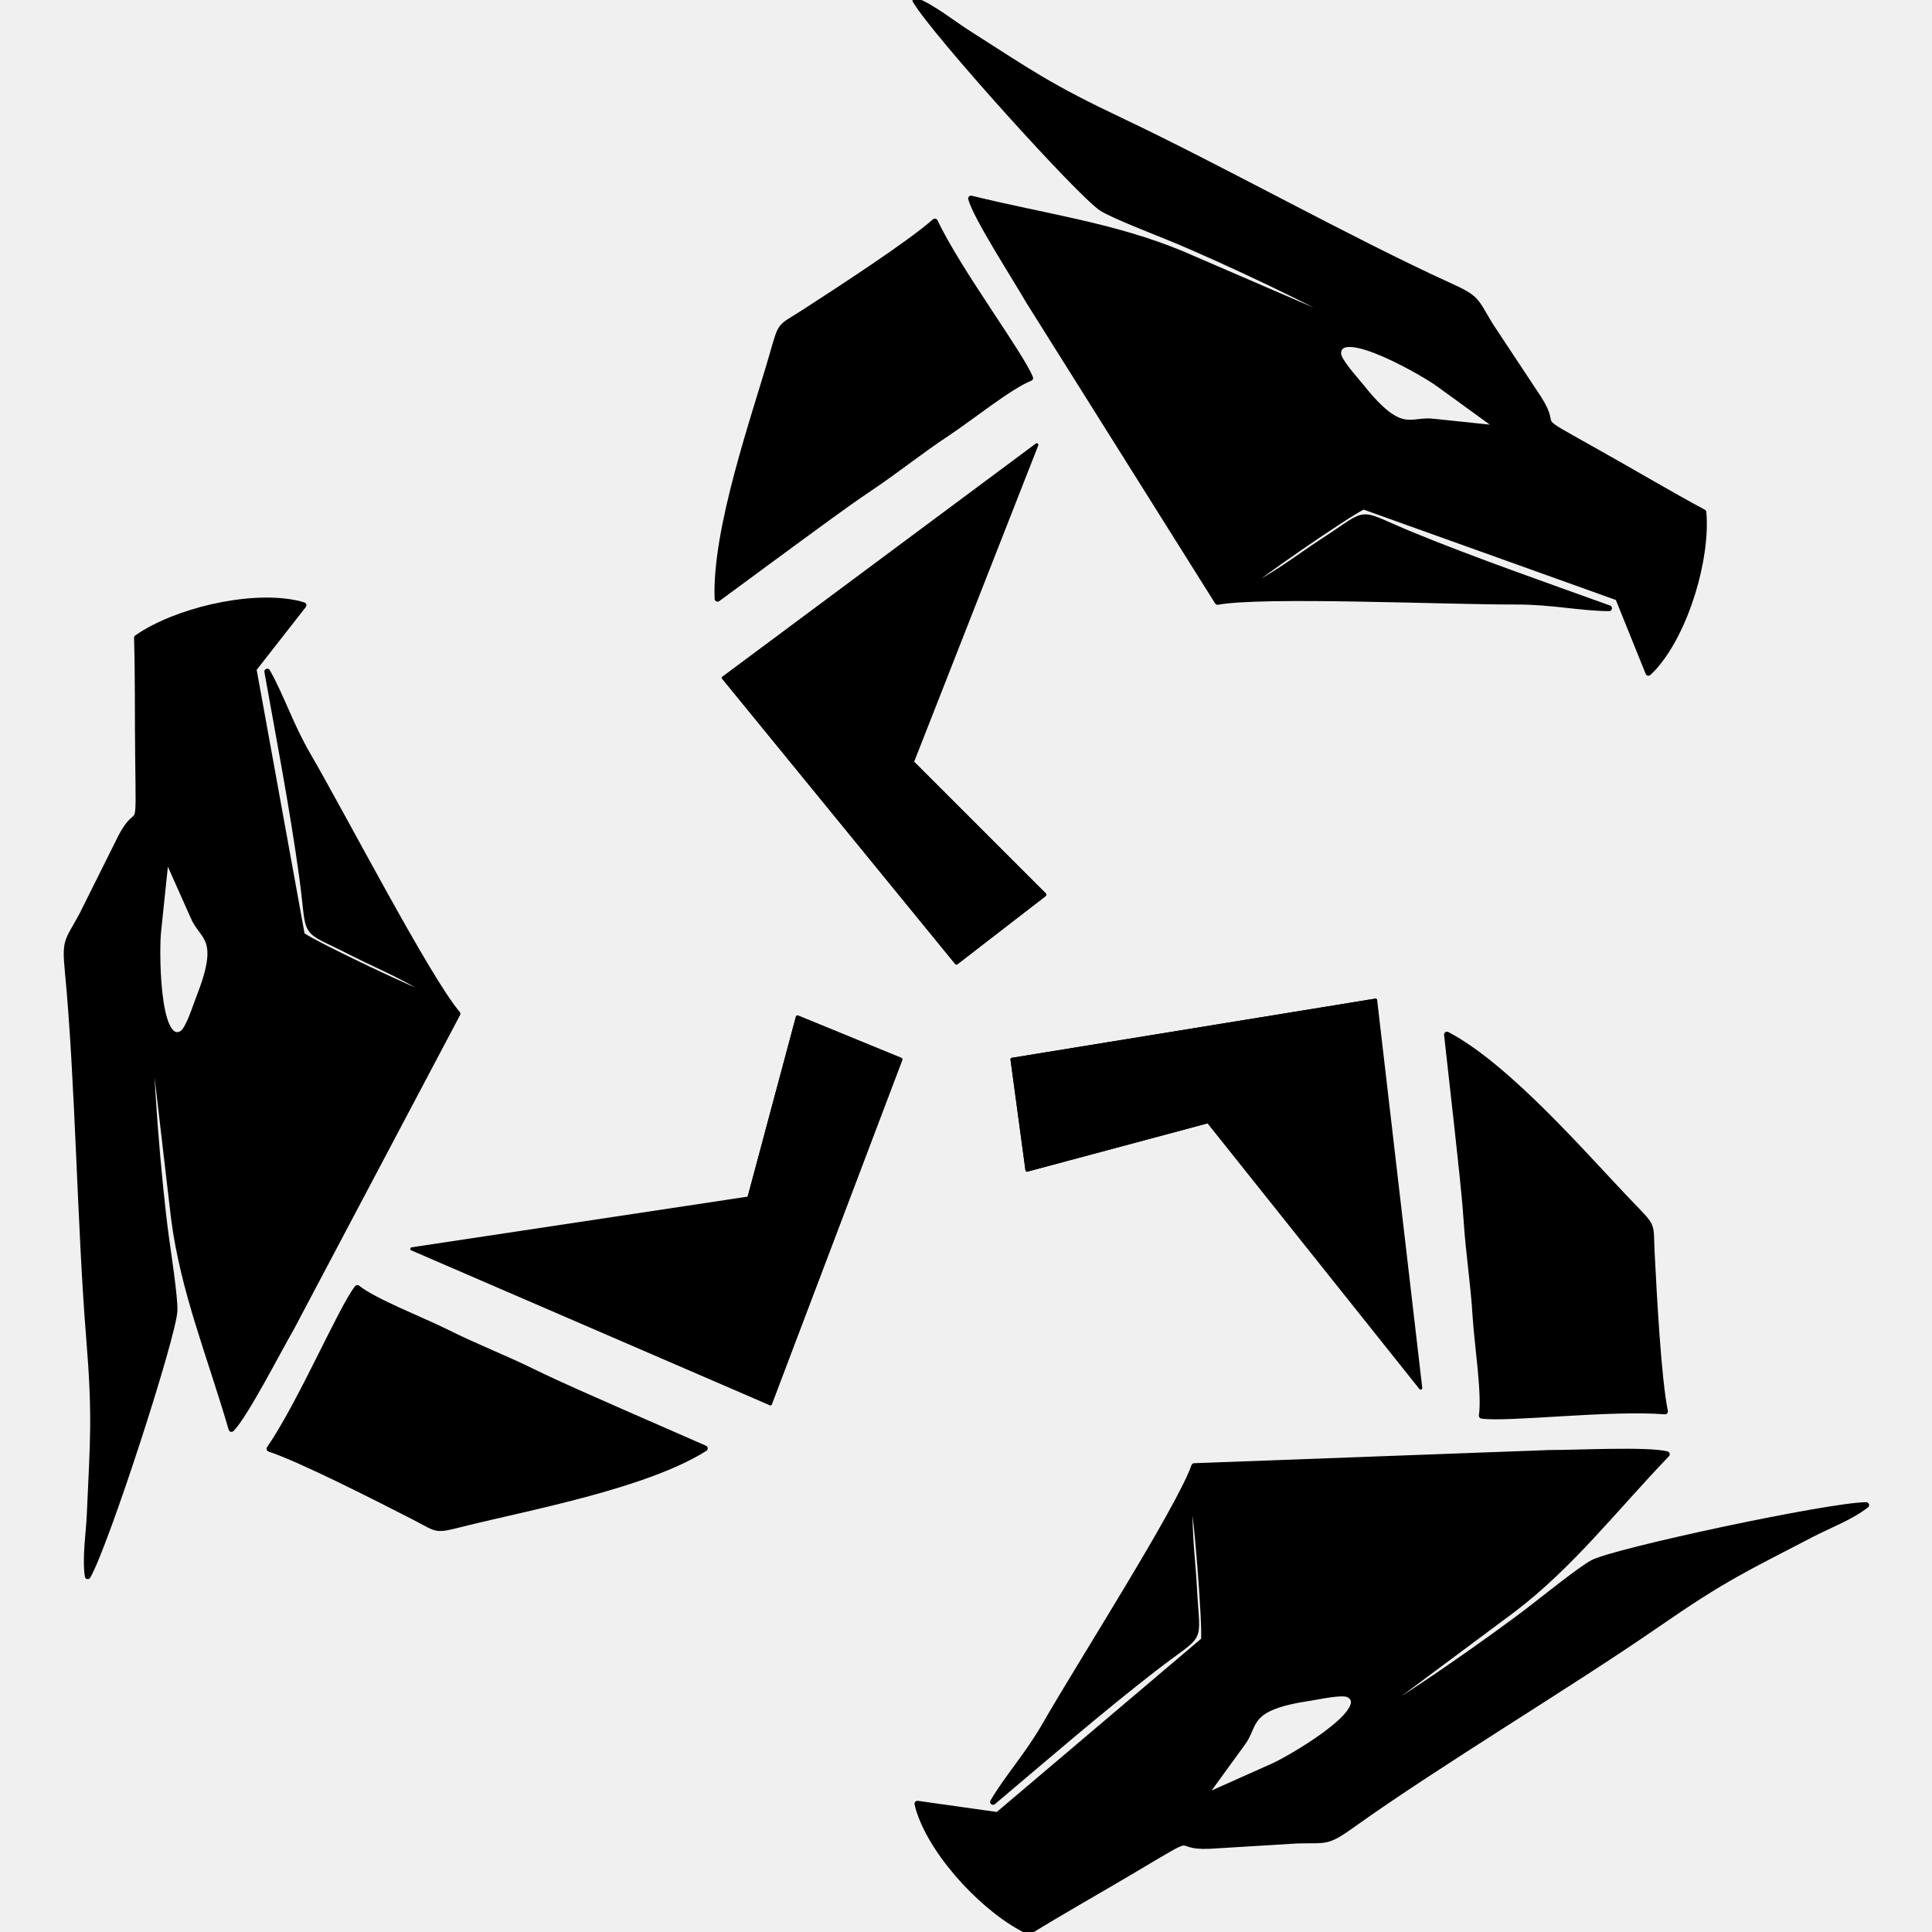
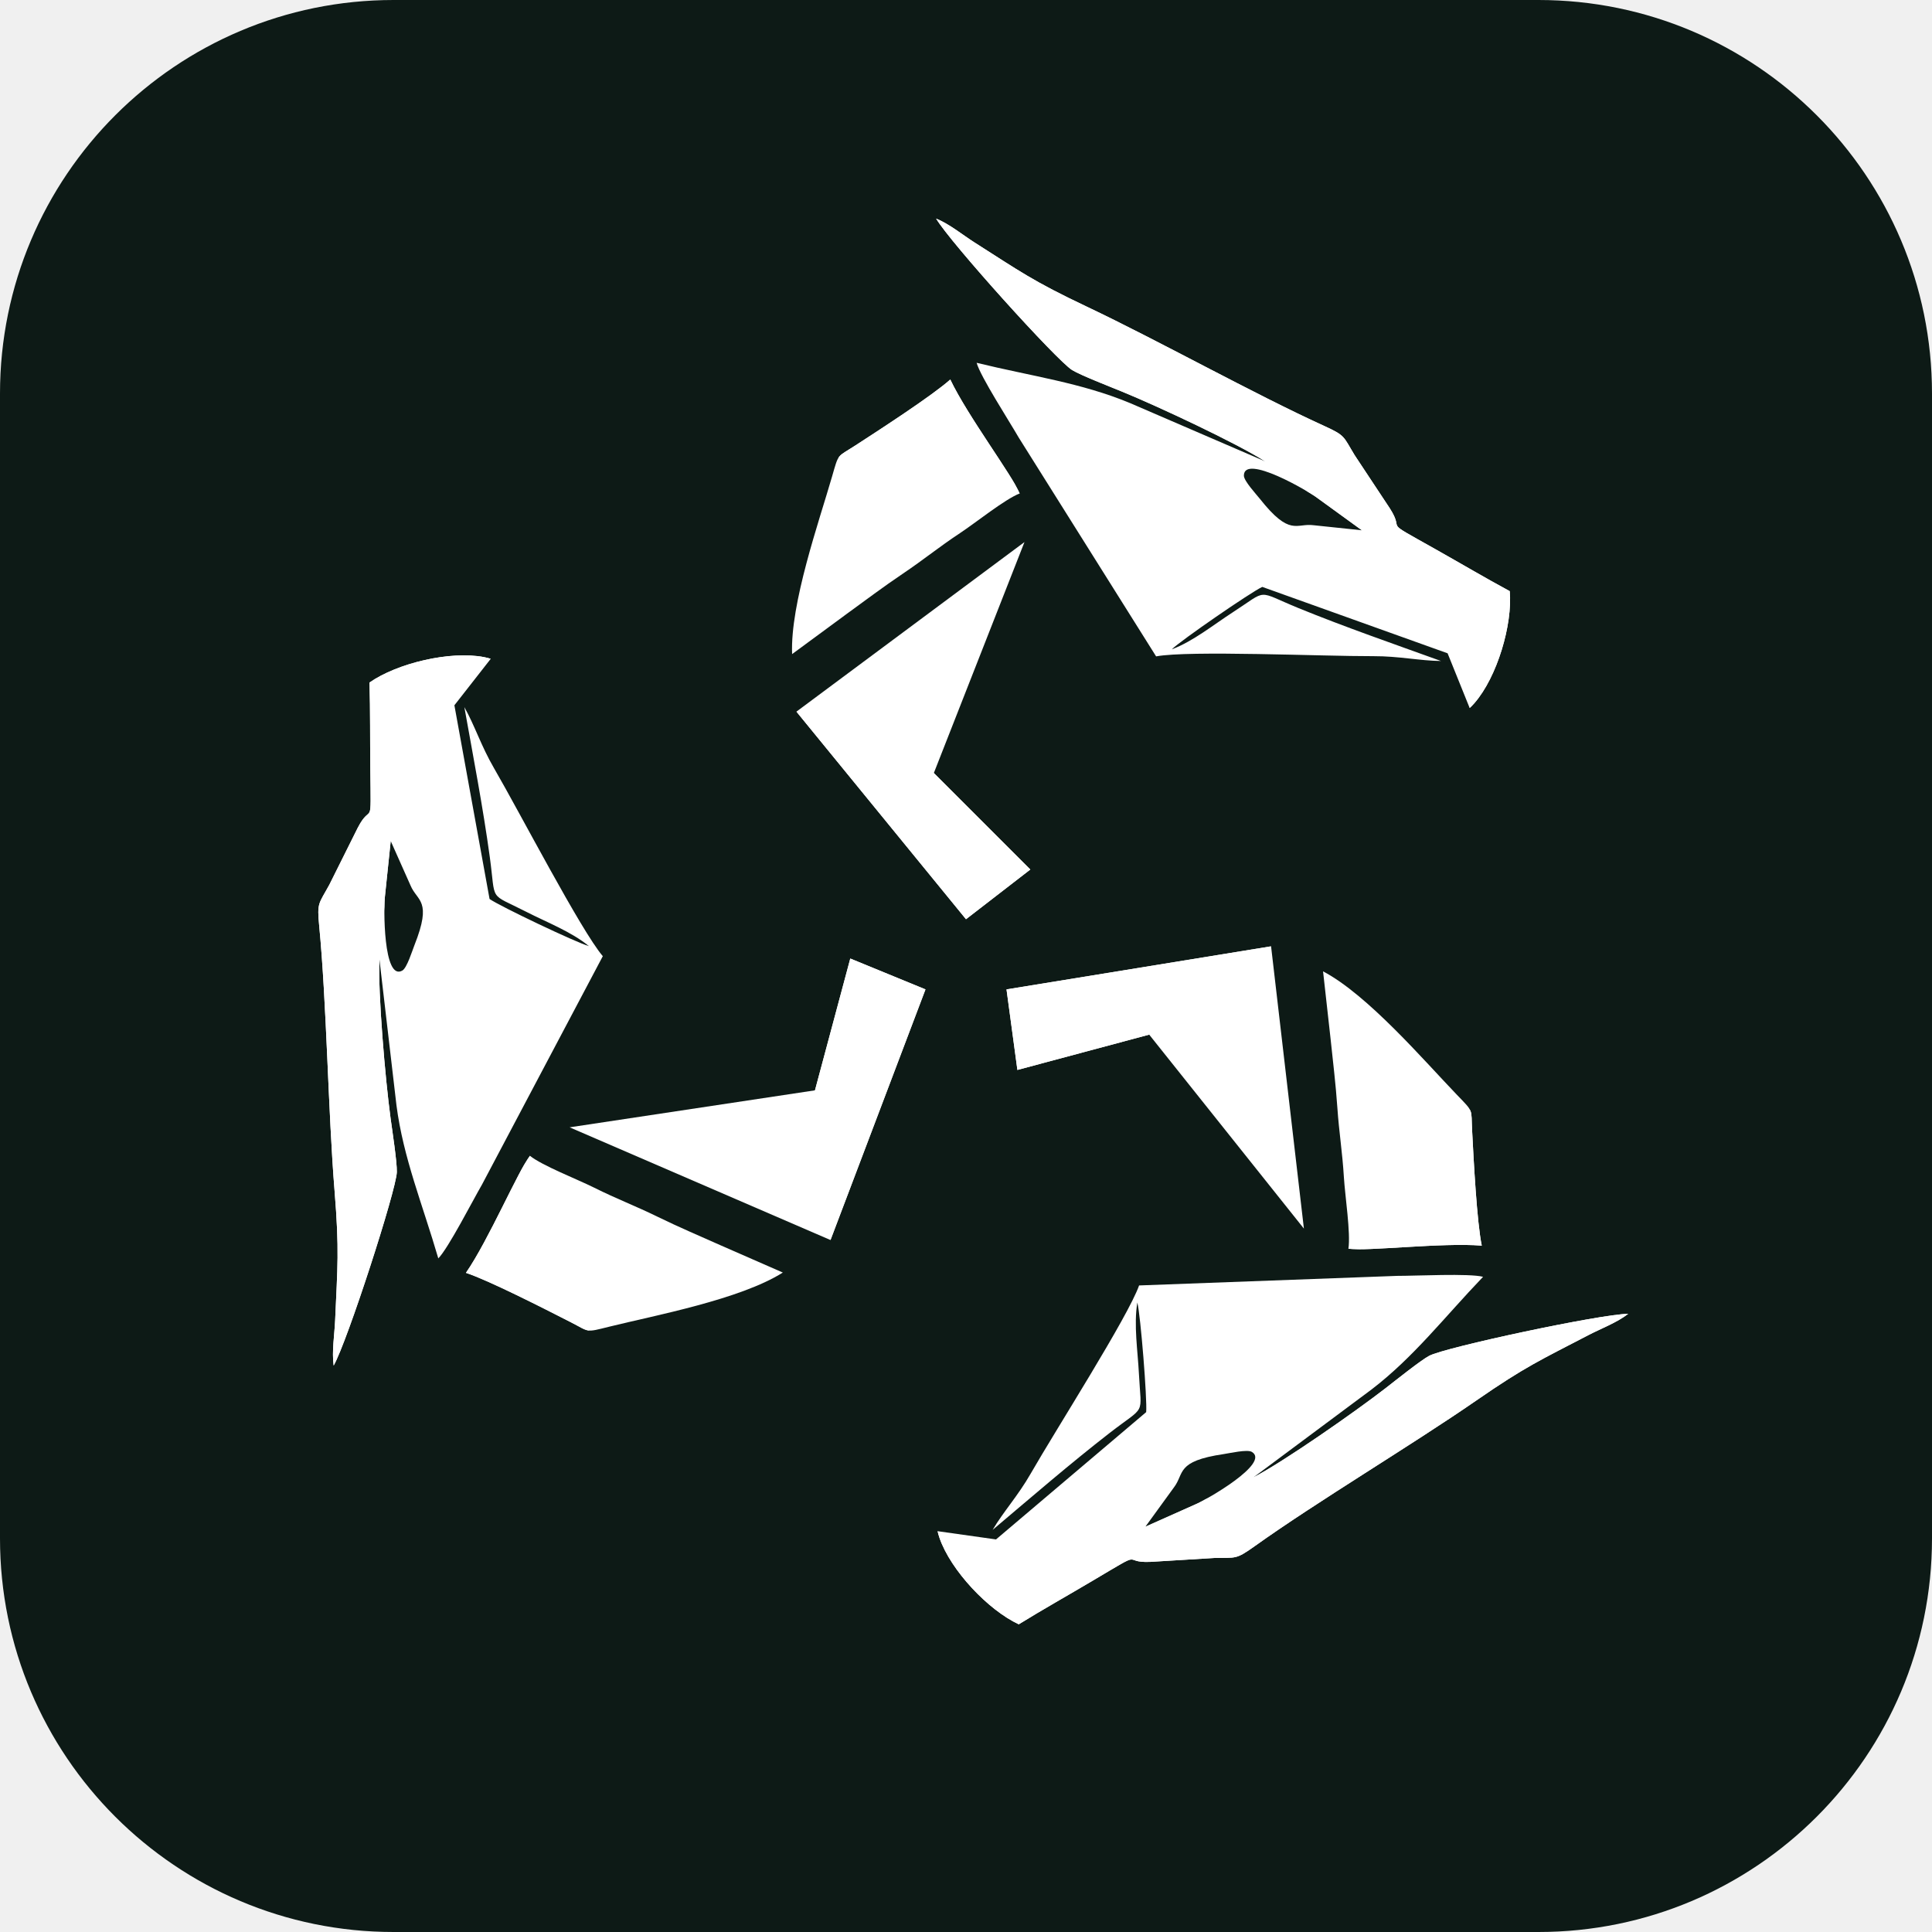
- <svg xmlns="http://www.w3.org/2000/svg" viewBox="85.88 68.25 481.0 481.0" fill-rule="evenodd">
-   <style>svg{color:#000}@media (prefers-color-scheme:dark){svg{color:#fff}}</style>
-   <g transform="rotate(0 324 324)">
-     <g transform="translate(-55 10)">
-       <g transform="matrix(1.814144,0,0,1.814144,-242.5184,-165.436)">
-         <path stroke="currentColor" stroke-width=".8" stroke-linejoin="round" d="M394.987,171.816C395,167.639 407.22,174.777 408.868,176.059L417.237,182.13L408.129,181.174C404.833,180.741 403.702,183.4 397.993,176.185C397.291,175.298 394.984,172.826 394.987,171.816ZM398.974,169.128L373.551,158.157C364.295,154.3 354.882,153.069 344.6,150.552C345.317,153.153 350.804,161.632 352.54,164.656L378.437,205.901C384.638,204.747 409.706,205.891 419.418,205.862C424.241,205.848 428.136,206.733 432.153,206.773C423.371,203.603 413.975,200.347 405.31,196.809C397.13,193.468 399.715,193.178 392.899,197.586C389.247,199.948 385.416,203.065 381.39,204.58C383.084,202.898 396.292,193.804 398.453,192.803L433.394,205.32L437.554,215.634C437.98,215.21 437.893,215.357 438.459,214.707C442.733,209.795 445.664,199.927 445.11,193.605C440.282,190.999 435.967,188.426 431.008,185.639C420.486,179.725 425.593,182.821 422.506,177.998L415.873,167.972C413.7,164.412 414.181,164.299 410.112,162.447C396.817,156.396 378.831,146.339 365.392,139.976C355.212,135.156 352.772,133.319 344.186,127.853C341.963,126.437 339.447,124.365 336.963,123.364C339.569,127.811 359.7,150.124 362.597,151.914C364.189,152.897 369.845,155.095 371.98,155.969C378.812,158.765 393.605,165.689 398.974,169.128Z" style="fill:currentColor;" />
-         <g>
+ <svg xmlns="http://www.w3.org/2000/svg" viewBox="0 0 648 648">
+   <rect width="648" height="648" rx="132" fill="#0d1a16" />
+   <svg x="71" y="71" width="506" height="506" viewBox="66 66 516 516" fill-rule="evenodd">
+     <g transform="rotate(0 324 324)">
+       <g transform="translate(-55 10)">
+         <g transform="matrix(1.814144,0,0,1.814144,-242.5184,-165.436)">
+           <path d="M394.987,171.816C395,167.639 407.22,174.777 408.868,176.059L417.237,182.13L408.129,181.174C404.833,180.741 403.702,183.4 397.993,176.185C397.291,175.298 394.984,172.826 394.987,171.816ZM398.974,169.128L373.551,158.157C364.295,154.3 354.882,153.069 344.6,150.552C345.317,153.153 350.804,161.632 352.54,164.656L378.437,205.901C384.638,204.747 409.706,205.891 419.418,205.862C424.241,205.848 428.136,206.733 432.153,206.773C423.371,203.603 413.975,200.347 405.31,196.809C397.13,193.468 399.715,193.178 392.899,197.586C389.247,199.948 385.416,203.065 381.39,204.58C383.084,202.898 396.292,193.804 398.453,192.803L433.394,205.32L437.554,215.634C437.98,215.21 437.893,215.357 438.459,214.707C442.733,209.795 445.664,199.927 445.11,193.605C440.282,190.999 435.967,188.426 431.008,185.639C420.486,179.725 425.593,182.821 422.506,177.998L415.873,167.972C413.7,164.412 414.181,164.299 410.112,162.447C396.817,156.396 378.831,146.339 365.392,139.976C355.212,135.156 352.772,133.319 344.186,127.853C341.963,126.437 339.447,124.365 336.963,123.364C339.569,127.811 359.7,150.124 362.597,151.914C364.189,152.897 369.845,155.095 371.98,155.969C378.812,158.765 393.605,165.689 398.974,169.128Z" style="fill:#ffffff;" />
          <g>
-                     
-                     
-                 </g>
+             <g>
+               <clipPath id="arm0_clip1">
+                 <path d="M394.987,171.816C395,167.639 407.22,174.777 408.868,176.059L417.237,182.13L408.129,181.174C404.833,180.741 403.702,183.4 397.993,176.185C397.291,175.298 394.984,172.826 394.987,171.816ZM398.974,169.128L373.551,158.157C364.295,154.3 354.882,153.069 344.6,150.552C345.317,153.153 350.804,161.632 352.54,164.656L378.437,205.901C384.638,204.747 409.706,205.891 419.418,205.862C424.241,205.848 428.136,206.733 432.153,206.773C423.371,203.603 413.975,200.347 405.31,196.809C397.13,193.468 399.715,193.178 392.899,197.586C389.247,199.948 385.416,203.065 381.39,204.58C383.084,202.898 396.292,193.804 398.453,192.803L433.394,205.32L437.554,215.634C437.98,215.21 437.893,215.357 438.459,214.707C442.733,209.795 445.664,199.927 445.11,193.605C440.282,190.999 435.967,188.426 431.008,185.639C420.486,179.725 425.593,182.821 422.506,177.998L415.873,167.972C413.7,164.412 414.181,164.299 410.112,162.447C396.817,156.396 378.831,146.339 365.392,139.976C355.212,135.156 352.772,133.319 344.186,127.853C341.963,126.437 339.447,124.365 336.963,123.364C339.569,127.811 359.7,150.124 362.597,151.914C364.189,152.897 369.845,155.095 371.98,155.969C378.812,158.765 393.605,165.689 398.974,169.128Z" />
+               </clipPath>
+               <g clip-path="url(#arm0_clip1)">
+                 <path d="M360.034,152.926L370.4,156.132L382.83,161.667L398.974,169.128L417.237,182.13L439.49,196.498L437.554,215.634L448.978,217.406L453.546,186.659L378.525,126.045L325.816,115.152L334.601,135.708L360.034,152.926Z" style="fill:#ffffff;" />
+               </g>
+             </g>
+           </g>
+         </g>
+         <g transform="matrix(1.814144,0,0,1.814144,-252.5184,-175.436)">
+           <path d="M315.323,210.984L325.618,203.406C329.041,200.925 332.476,198.325 336.267,195.775C340.15,193.163 342.975,190.82 346.956,188.188C349.962,186.201 355.418,181.8 358.227,180.696C356.921,177.41 348.373,166.022 345.147,159.216C341.74,162.248 332.077,168.523 327.215,171.671C323.743,173.919 324.148,173.022 322.841,177.554C320.399,186.017 314.945,201.462 315.323,210.984Z" style="fill:#ffffff;" />
+           <g>
+             <g>
+               <clipPath id="arm0_clip12">
+                 <path d="M315.323,210.984L325.618,203.406C329.041,200.925 332.476,198.325 336.267,195.775C340.15,193.163 342.975,190.82 346.956,188.188C349.962,186.201 355.418,181.8 358.227,180.696C356.921,177.41 348.373,166.022 345.147,159.216C341.74,162.248 332.077,168.523 327.215,171.671C323.743,173.919 324.148,173.022 322.841,177.554C320.399,186.017 314.945,201.462 315.323,210.984Z" />
+               </clipPath>
+               <g clip-path="url(#arm0_clip12)">
+                 <path d="M310.705,168.739L324.1,173.915L358.227,180.696L346.02,157.231L337.762,155.825L310.705,168.739Z" style="fill:#ffffff;" />
+               </g>
+             </g>
+           </g>
        </g>
      </g>
-       <g transform="matrix(1.814144,0,0,1.814144,-252.5184,-175.436)">
-         <path stroke="currentColor" stroke-width=".8" stroke-linejoin="round" d="M315.323,210.984L325.618,203.406C329.041,200.925 332.476,198.325 336.267,195.775C340.15,193.163 342.975,190.82 346.956,188.188C349.962,186.201 355.418,181.8 358.227,180.696C356.921,177.41 348.373,166.022 345.147,159.216C341.74,162.248 332.077,168.523 327.215,171.671C323.743,173.919 324.148,173.022 322.841,177.554C320.399,186.017 314.945,201.462 315.323,210.984Z" style="fill:currentColor;" />
-         <g>
+       <path d="M266 237 L344 179 L313 258 L346 291 L324 308 Z" fill="#ffffff" />
+       <path d="M266 237 L313 258 L346 291 L324 308 Z" fill="#ffffff" />
+     </g>
+     <g transform="rotate(120 324 324)">
+       <g transform="translate(-55 10)">
+         <g transform="matrix(1.814144,0,0,1.814144,-242.5184,-165.436)">
+           <path d="M394.987,171.816C395,167.639 407.22,174.777 408.868,176.059L417.237,182.13L408.129,181.174C404.833,180.741 403.702,183.4 397.993,176.185C397.291,175.298 394.984,172.826 394.987,171.816ZM398.974,169.128L373.551,158.157C364.295,154.3 354.882,153.069 344.6,150.552C345.317,153.153 350.804,161.632 352.54,164.656L378.437,205.901C384.638,204.747 409.706,205.891 419.418,205.862C424.241,205.848 428.136,206.733 432.153,206.773C423.371,203.603 413.975,200.347 405.31,196.809C397.13,193.468 399.715,193.178 392.899,197.586C389.247,199.948 385.416,203.065 381.39,204.58C383.084,202.898 396.292,193.804 398.453,192.803L433.394,205.32L437.554,215.634C437.98,215.21 437.893,215.357 438.459,214.707C442.733,209.795 445.664,199.927 445.11,193.605C440.282,190.999 435.967,188.426 431.008,185.639C420.486,179.725 425.593,182.821 422.506,177.998L415.873,167.972C413.7,164.412 414.181,164.299 410.112,162.447C396.817,156.396 378.831,146.339 365.392,139.976C355.212,135.156 352.772,133.319 344.186,127.853C341.963,126.437 339.447,124.365 336.963,123.364C339.569,127.811 359.7,150.124 362.597,151.914C364.189,152.897 369.845,155.095 371.98,155.969C378.812,158.765 393.605,165.689 398.974,169.128Z" style="fill:#ffffff;" />
          <g>
-                     
-                     
-                 </g>
+             <g>
+               <clipPath id="arm1_clip1">
+                 <path d="M394.987,171.816C395,167.639 407.22,174.777 408.868,176.059L417.237,182.13L408.129,181.174C404.833,180.741 403.702,183.4 397.993,176.185C397.291,175.298 394.984,172.826 394.987,171.816ZM398.974,169.128L373.551,158.157C364.295,154.3 354.882,153.069 344.6,150.552C345.317,153.153 350.804,161.632 352.54,164.656L378.437,205.901C384.638,204.747 409.706,205.891 419.418,205.862C424.241,205.848 428.136,206.733 432.153,206.773C423.371,203.603 413.975,200.347 405.31,196.809C397.13,193.468 399.715,193.178 392.899,197.586C389.247,199.948 385.416,203.065 381.39,204.58C383.084,202.898 396.292,193.804 398.453,192.803L433.394,205.32L437.554,215.634C437.98,215.21 437.893,215.357 438.459,214.707C442.733,209.795 445.664,199.927 445.11,193.605C440.282,190.999 435.967,188.426 431.008,185.639C420.486,179.725 425.593,182.821 422.506,177.998L415.873,167.972C413.7,164.412 414.181,164.299 410.112,162.447C396.817,156.396 378.831,146.339 365.392,139.976C355.212,135.156 352.772,133.319 344.186,127.853C341.963,126.437 339.447,124.365 336.963,123.364C339.569,127.811 359.7,150.124 362.597,151.914C364.189,152.897 369.845,155.095 371.98,155.969C378.812,158.765 393.605,165.689 398.974,169.128Z" />
+               </clipPath>
+               <g clip-path="url(#arm1_clip1)">
+                 <path d="M360.034,152.926L370.4,156.132L382.83,161.667L398.974,169.128L417.237,182.13L439.49,196.498L437.554,215.634L448.978,217.406L453.546,186.659L378.525,126.045L325.816,115.152L334.601,135.708L360.034,152.926Z" style="fill:#ffffff;" />
+               </g>
+             </g>
+           </g>
+         </g>
+         <g transform="matrix(1.814144,0,0,1.814144,-252.5184,-175.436)">
+           <path d="M315.323,210.984L325.618,203.406C329.041,200.925 332.476,198.325 336.267,195.775C340.15,193.163 342.975,190.82 346.956,188.188C349.962,186.201 355.418,181.8 358.227,180.696C356.921,177.41 348.373,166.022 345.147,159.216C341.74,162.248 332.077,168.523 327.215,171.671C323.743,173.919 324.148,173.022 322.841,177.554C320.399,186.017 314.945,201.462 315.323,210.984Z" style="fill:#ffffff;" />
+           <g>
+             <g>
+               <clipPath id="arm1_clip12">
+                 <path d="M315.323,210.984L325.618,203.406C329.041,200.925 332.476,198.325 336.267,195.775C340.15,193.163 342.975,190.82 346.956,188.188C349.962,186.201 355.418,181.8 358.227,180.696C356.921,177.41 348.373,166.022 345.147,159.216C341.74,162.248 332.077,168.523 327.215,171.671C323.743,173.919 324.148,173.022 322.841,177.554C320.399,186.017 314.945,201.462 315.323,210.984Z" />
+               </clipPath>
+               <g clip-path="url(#arm1_clip12)">
+                 <path d="M310.705,168.739L324.1,173.915L358.227,180.696L346.02,157.231L337.762,155.825L310.705,168.739Z" style="fill:#ffffff;" />
+               </g>
+             </g>
+           </g>
        </g>
      </g>
+       <path d="M266 237 L344 179 L313 258 L346 291 L324 308 Z" fill="#ffffff" />
+       <path d="M266 237 L313 258 L346 291 L324 308 Z" fill="#ffffff" />
    </g>
-     <path stroke="currentColor" stroke-width=".8" stroke-linejoin="round" d="M266 237 L344 179 L313 258 L346 291 L324 308 Z" fill="currentColor" />
-     <path stroke="currentColor" stroke-width=".8" stroke-linejoin="round" d="M266 237 L313 258 L346 291 L324 308 Z" fill="currentColor" />
-   </g>
-   <g transform="rotate(120 324 324)">
-     <g transform="translate(-55 10)">
-       <g transform="matrix(1.814144,0,0,1.814144,-242.5184,-165.436)">
-         <path stroke="currentColor" stroke-width=".8" stroke-linejoin="round" d="M394.987,171.816C395,167.639 407.22,174.777 408.868,176.059L417.237,182.13L408.129,181.174C404.833,180.741 403.702,183.4 397.993,176.185C397.291,175.298 394.984,172.826 394.987,171.816ZM398.974,169.128L373.551,158.157C364.295,154.3 354.882,153.069 344.6,150.552C345.317,153.153 350.804,161.632 352.54,164.656L378.437,205.901C384.638,204.747 409.706,205.891 419.418,205.862C424.241,205.848 428.136,206.733 432.153,206.773C423.371,203.603 413.975,200.347 405.31,196.809C397.13,193.468 399.715,193.178 392.899,197.586C389.247,199.948 385.416,203.065 381.39,204.58C383.084,202.898 396.292,193.804 398.453,192.803L433.394,205.32L437.554,215.634C437.98,215.21 437.893,215.357 438.459,214.707C442.733,209.795 445.664,199.927 445.11,193.605C440.282,190.999 435.967,188.426 431.008,185.639C420.486,179.725 425.593,182.821 422.506,177.998L415.873,167.972C413.7,164.412 414.181,164.299 410.112,162.447C396.817,156.396 378.831,146.339 365.392,139.976C355.212,135.156 352.772,133.319 344.186,127.853C341.963,126.437 339.447,124.365 336.963,123.364C339.569,127.811 359.7,150.124 362.597,151.914C364.189,152.897 369.845,155.095 371.98,155.969C378.812,158.765 393.605,165.689 398.974,169.128Z" style="fill:currentColor;" />
-         <g>
+     <g transform="rotate(240 324 324)">
+       <g transform="translate(-55 10)">
+         <g transform="matrix(1.814144,0,0,1.814144,-242.5184,-165.436)">
+           <path d="M394.987,171.816C395,167.639 407.22,174.777 408.868,176.059L417.237,182.13L408.129,181.174C404.833,180.741 403.702,183.4 397.993,176.185C397.291,175.298 394.984,172.826 394.987,171.816ZM398.974,169.128L373.551,158.157C364.295,154.3 354.882,153.069 344.6,150.552C345.317,153.153 350.804,161.632 352.54,164.656L378.437,205.901C384.638,204.747 409.706,205.891 419.418,205.862C424.241,205.848 428.136,206.733 432.153,206.773C423.371,203.603 413.975,200.347 405.31,196.809C397.13,193.468 399.715,193.178 392.899,197.586C389.247,199.948 385.416,203.065 381.39,204.58C383.084,202.898 396.292,193.804 398.453,192.803L433.394,205.32L437.554,215.634C437.98,215.21 437.893,215.357 438.459,214.707C442.733,209.795 445.664,199.927 445.11,193.605C440.282,190.999 435.967,188.426 431.008,185.639C420.486,179.725 425.593,182.821 422.506,177.998L415.873,167.972C413.7,164.412 414.181,164.299 410.112,162.447C396.817,156.396 378.831,146.339 365.392,139.976C355.212,135.156 352.772,133.319 344.186,127.853C341.963,126.437 339.447,124.365 336.963,123.364C339.569,127.811 359.7,150.124 362.597,151.914C364.189,152.897 369.845,155.095 371.98,155.969C378.812,158.765 393.605,165.689 398.974,169.128Z" style="fill:#ffffff;" />
          <g>
-                     
-                     
-                 </g>
+             <g>
+               <clipPath id="arm2_clip1">
+                 <path d="M394.987,171.816C395,167.639 407.22,174.777 408.868,176.059L417.237,182.13L408.129,181.174C404.833,180.741 403.702,183.4 397.993,176.185C397.291,175.298 394.984,172.826 394.987,171.816ZM398.974,169.128L373.551,158.157C364.295,154.3 354.882,153.069 344.6,150.552C345.317,153.153 350.804,161.632 352.54,164.656L378.437,205.901C384.638,204.747 409.706,205.891 419.418,205.862C424.241,205.848 428.136,206.733 432.153,206.773C423.371,203.603 413.975,200.347 405.31,196.809C397.13,193.468 399.715,193.178 392.899,197.586C389.247,199.948 385.416,203.065 381.39,204.58C383.084,202.898 396.292,193.804 398.453,192.803L433.394,205.32L437.554,215.634C437.98,215.21 437.893,215.357 438.459,214.707C442.733,209.795 445.664,199.927 445.11,193.605C440.282,190.999 435.967,188.426 431.008,185.639C420.486,179.725 425.593,182.821 422.506,177.998L415.873,167.972C413.7,164.412 414.181,164.299 410.112,162.447C396.817,156.396 378.831,146.339 365.392,139.976C355.212,135.156 352.772,133.319 344.186,127.853C341.963,126.437 339.447,124.365 336.963,123.364C339.569,127.811 359.7,150.124 362.597,151.914C364.189,152.897 369.845,155.095 371.98,155.969C378.812,158.765 393.605,165.689 398.974,169.128Z" />
+               </clipPath>
+               <g clip-path="url(#arm2_clip1)">
+                 <path d="M360.034,152.926L370.4,156.132L382.83,161.667L398.974,169.128L417.237,182.13L439.49,196.498L437.554,215.634L448.978,217.406L453.546,186.659L378.525,126.045L325.816,115.152L334.601,135.708L360.034,152.926Z" style="fill:#ffffff;" />
+               </g>
+             </g>
+           </g>
+         </g>
+         <g transform="matrix(1.814144,0,0,1.814144,-252.5184,-175.436)">
+           <path d="M315.323,210.984L325.618,203.406C329.041,200.925 332.476,198.325 336.267,195.775C340.15,193.163 342.975,190.82 346.956,188.188C349.962,186.201 355.418,181.8 358.227,180.696C356.921,177.41 348.373,166.022 345.147,159.216C341.74,162.248 332.077,168.523 327.215,171.671C323.743,173.919 324.148,173.022 322.841,177.554C320.399,186.017 314.945,201.462 315.323,210.984Z" style="fill:#ffffff;" />
+           <g>
+             <g>
+               <clipPath id="arm2_clip12">
+                 <path d="M315.323,210.984L325.618,203.406C329.041,200.925 332.476,198.325 336.267,195.775C340.15,193.163 342.975,190.82 346.956,188.188C349.962,186.201 355.418,181.8 358.227,180.696C356.921,177.41 348.373,166.022 345.147,159.216C341.74,162.248 332.077,168.523 327.215,171.671C323.743,173.919 324.148,173.022 322.841,177.554C320.399,186.017 314.945,201.462 315.323,210.984Z" />
+               </clipPath>
+               <g clip-path="url(#arm2_clip12)">
+                 <path d="M310.705,168.739L324.1,173.915L358.227,180.696L346.02,157.231L337.762,155.825L310.705,168.739Z" style="fill:#ffffff;" />
+               </g>
+             </g>
+           </g>
        </g>
      </g>
-       <g transform="matrix(1.814144,0,0,1.814144,-252.5184,-175.436)">
-         <path stroke="currentColor" stroke-width=".8" stroke-linejoin="round" d="M315.323,210.984L325.618,203.406C329.041,200.925 332.476,198.325 336.267,195.775C340.15,193.163 342.975,190.82 346.956,188.188C349.962,186.201 355.418,181.8 358.227,180.696C356.921,177.41 348.373,166.022 345.147,159.216C341.74,162.248 332.077,168.523 327.215,171.671C323.743,173.919 324.148,173.022 322.841,177.554C320.399,186.017 314.945,201.462 315.323,210.984Z" style="fill:currentColor;" />
-         <g>
-           <g>
-                     
-                     
-                 </g>
-         </g>
-       </g>
+       <path d="M266 237 L344 179 L313 258 L346 291 L324 308 Z" fill="#ffffff" />
+       <path d="M266 237 L313 258 L346 291 L324 308 Z" fill="#ffffff" />
    </g>
-     <path stroke="currentColor" stroke-width=".8" stroke-linejoin="round" d="M266 237 L344 179 L313 258 L346 291 L324 308 Z" fill="currentColor" />
-     <path stroke="currentColor" stroke-width=".8" stroke-linejoin="round" d="M266 237 L313 258 L346 291 L324 308 Z" fill="currentColor" />
-   </g>
-   <g transform="rotate(240 324 324)">
-     <g transform="translate(-55 10)">
-       <g transform="matrix(1.814144,0,0,1.814144,-242.5184,-165.436)">
-         <path stroke="currentColor" stroke-width=".8" stroke-linejoin="round" d="M394.987,171.816C395,167.639 407.22,174.777 408.868,176.059L417.237,182.13L408.129,181.174C404.833,180.741 403.702,183.4 397.993,176.185C397.291,175.298 394.984,172.826 394.987,171.816ZM398.974,169.128L373.551,158.157C364.295,154.3 354.882,153.069 344.6,150.552C345.317,153.153 350.804,161.632 352.54,164.656L378.437,205.901C384.638,204.747 409.706,205.891 419.418,205.862C424.241,205.848 428.136,206.733 432.153,206.773C423.371,203.603 413.975,200.347 405.31,196.809C397.13,193.468 399.715,193.178 392.899,197.586C389.247,199.948 385.416,203.065 381.39,204.58C383.084,202.898 396.292,193.804 398.453,192.803L433.394,205.32L437.554,215.634C437.98,215.21 437.893,215.357 438.459,214.707C442.733,209.795 445.664,199.927 445.11,193.605C440.282,190.999 435.967,188.426 431.008,185.639C420.486,179.725 425.593,182.821 422.506,177.998L415.873,167.972C413.7,164.412 414.181,164.299 410.112,162.447C396.817,156.396 378.831,146.339 365.392,139.976C355.212,135.156 352.772,133.319 344.186,127.853C341.963,126.437 339.447,124.365 336.963,123.364C339.569,127.811 359.7,150.124 362.597,151.914C364.189,152.897 369.845,155.095 371.98,155.969C378.812,158.765 393.605,165.689 398.974,169.128Z" style="fill:currentColor;" />
-         <g>
-           <g>
-                     
-                     
-                 </g>
-         </g>
-       </g>
-       <g transform="matrix(1.814144,0,0,1.814144,-252.5184,-175.436)">
-         <path stroke="currentColor" stroke-width=".8" stroke-linejoin="round" d="M315.323,210.984L325.618,203.406C329.041,200.925 332.476,198.325 336.267,195.775C340.15,193.163 342.975,190.82 346.956,188.188C349.962,186.201 355.418,181.8 358.227,180.696C356.921,177.41 348.373,166.022 345.147,159.216C341.74,162.248 332.077,168.523 327.215,171.671C323.743,173.919 324.148,173.022 322.841,177.554C320.399,186.017 314.945,201.462 315.323,210.984Z" style="fill:currentColor;" />
-         <g>
-           <g>
-                     
-                     
-                 </g>
-         </g>
-       </g>
-     </g>
-     <path stroke="currentColor" stroke-width=".8" stroke-linejoin="round" d="M266 237 L344 179 L313 258 L346 291 L324 308 Z" fill="currentColor" />
-     <path stroke="currentColor" stroke-width=".8" stroke-linejoin="round" d="M266 237 L313 258 L346 291 L324 308 Z" fill="currentColor" />
-   </g>
+   </svg>
</svg>
